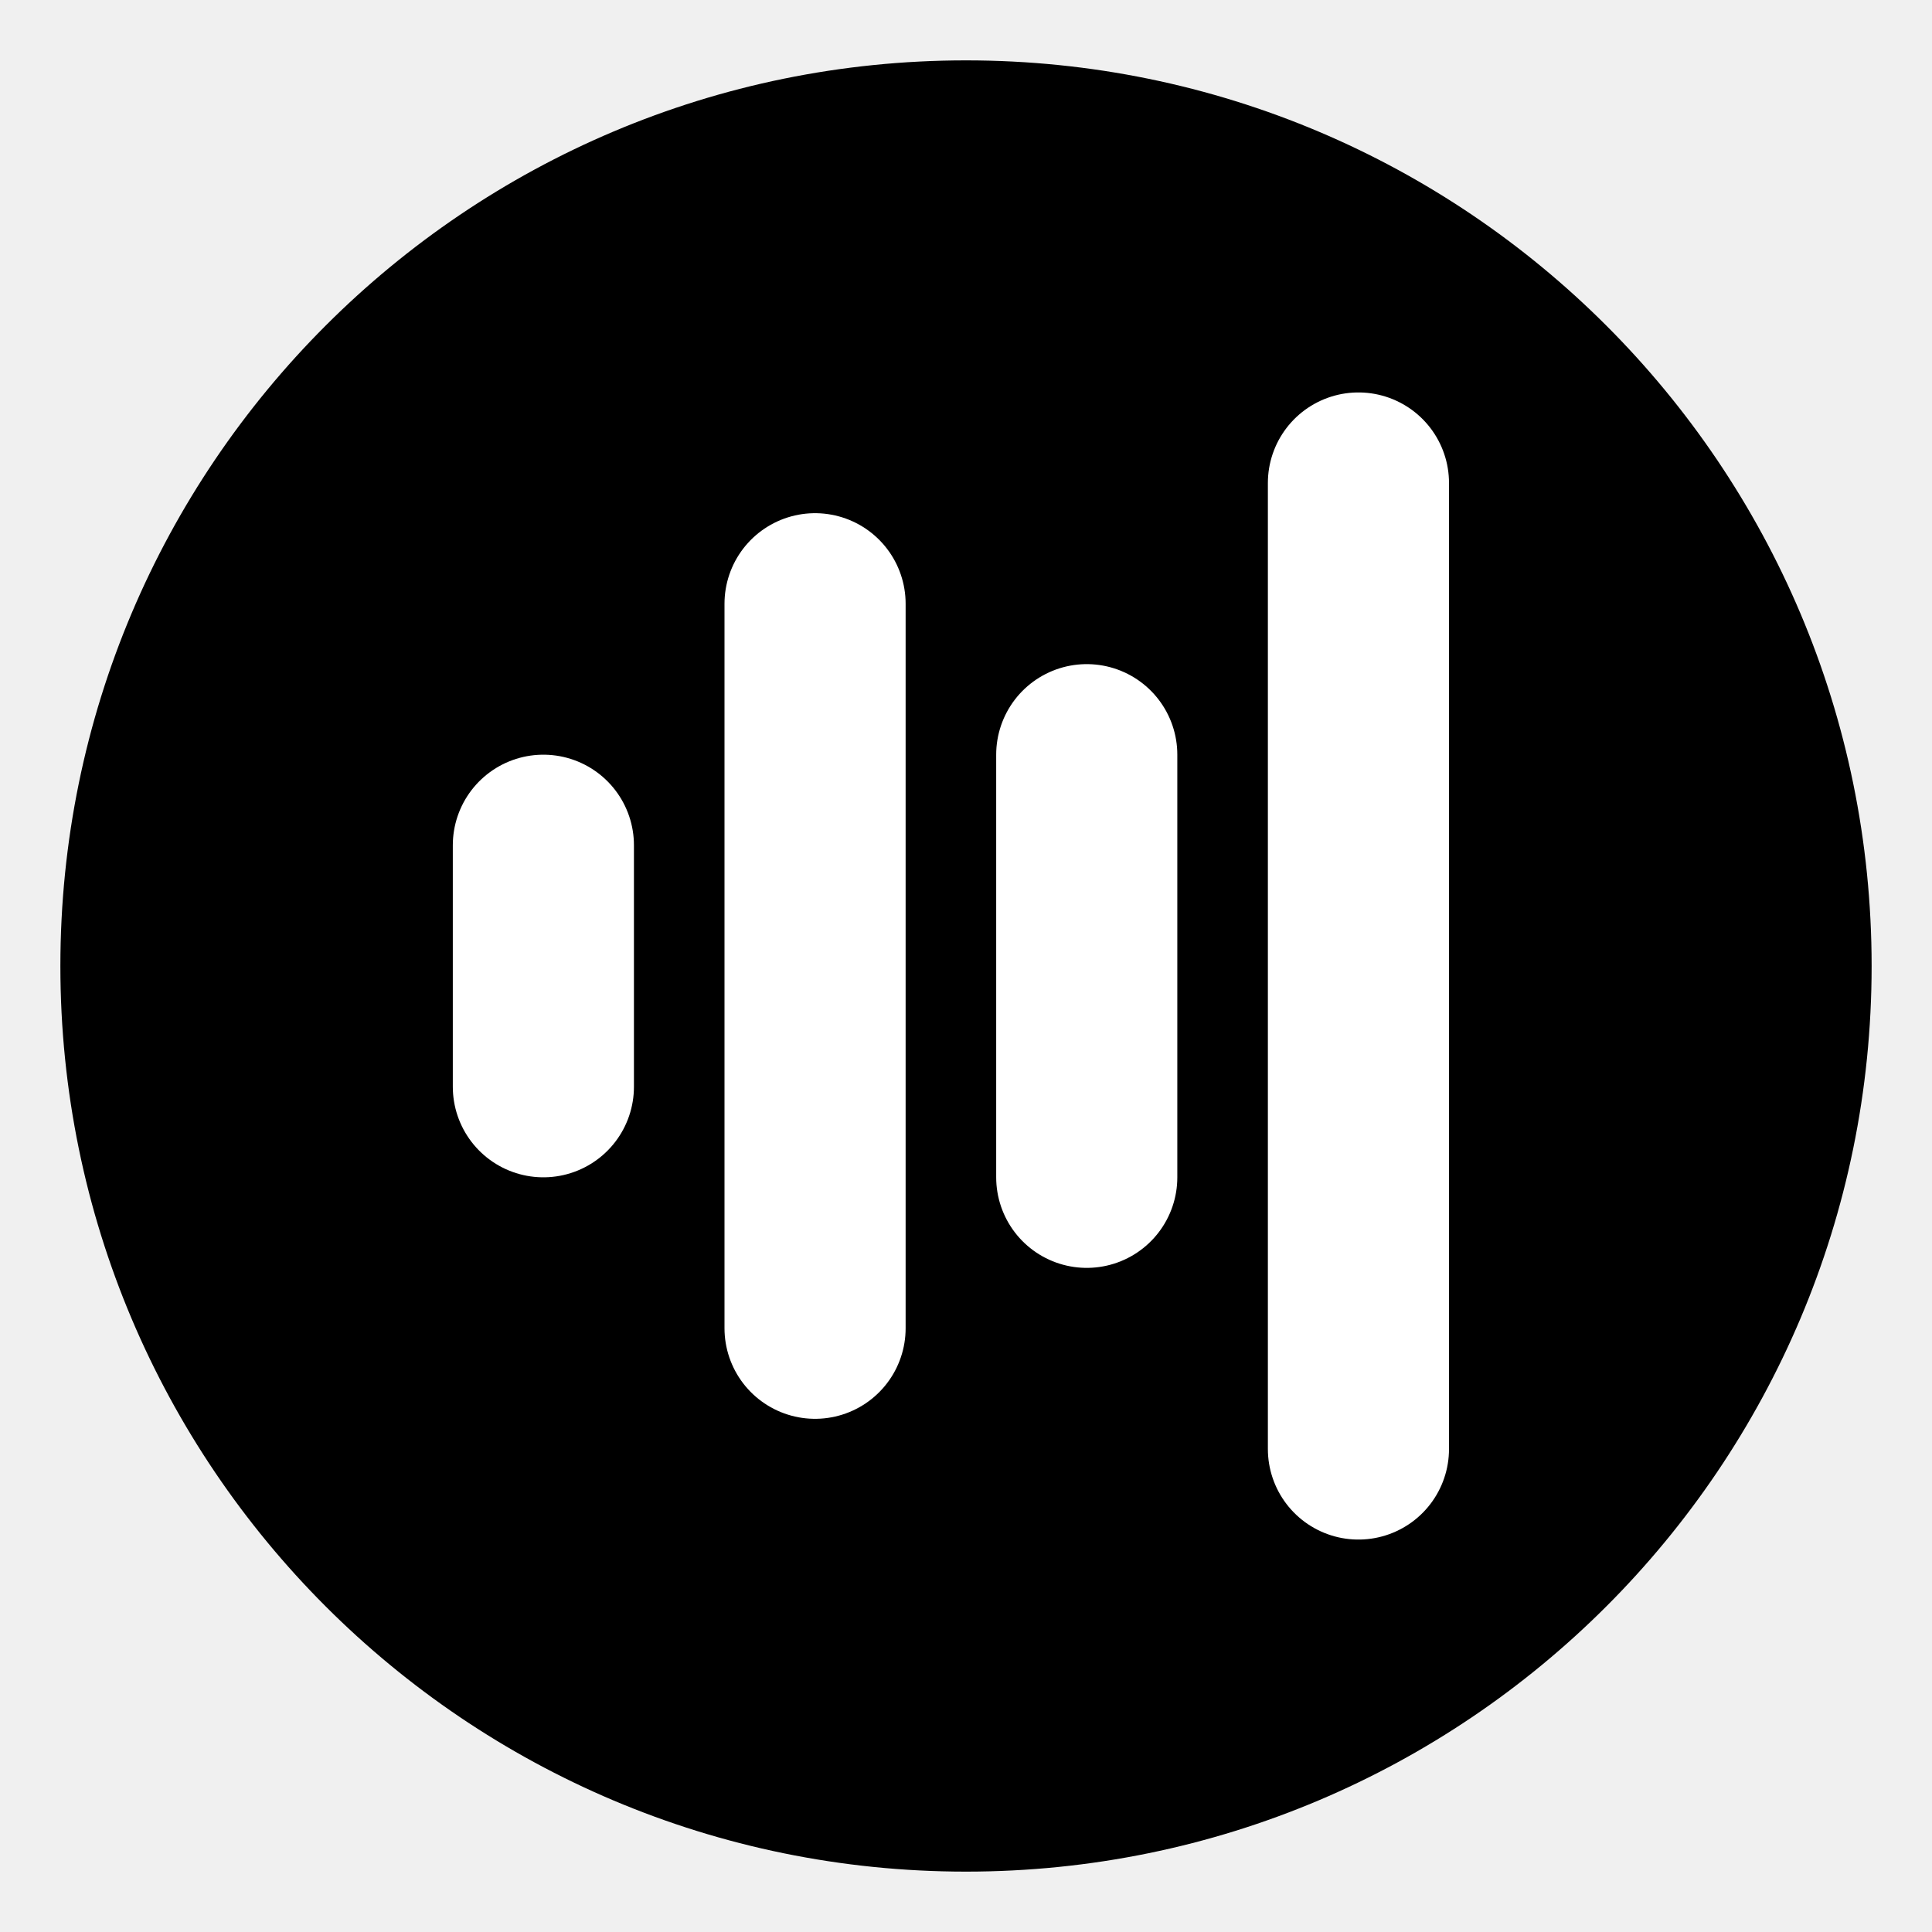
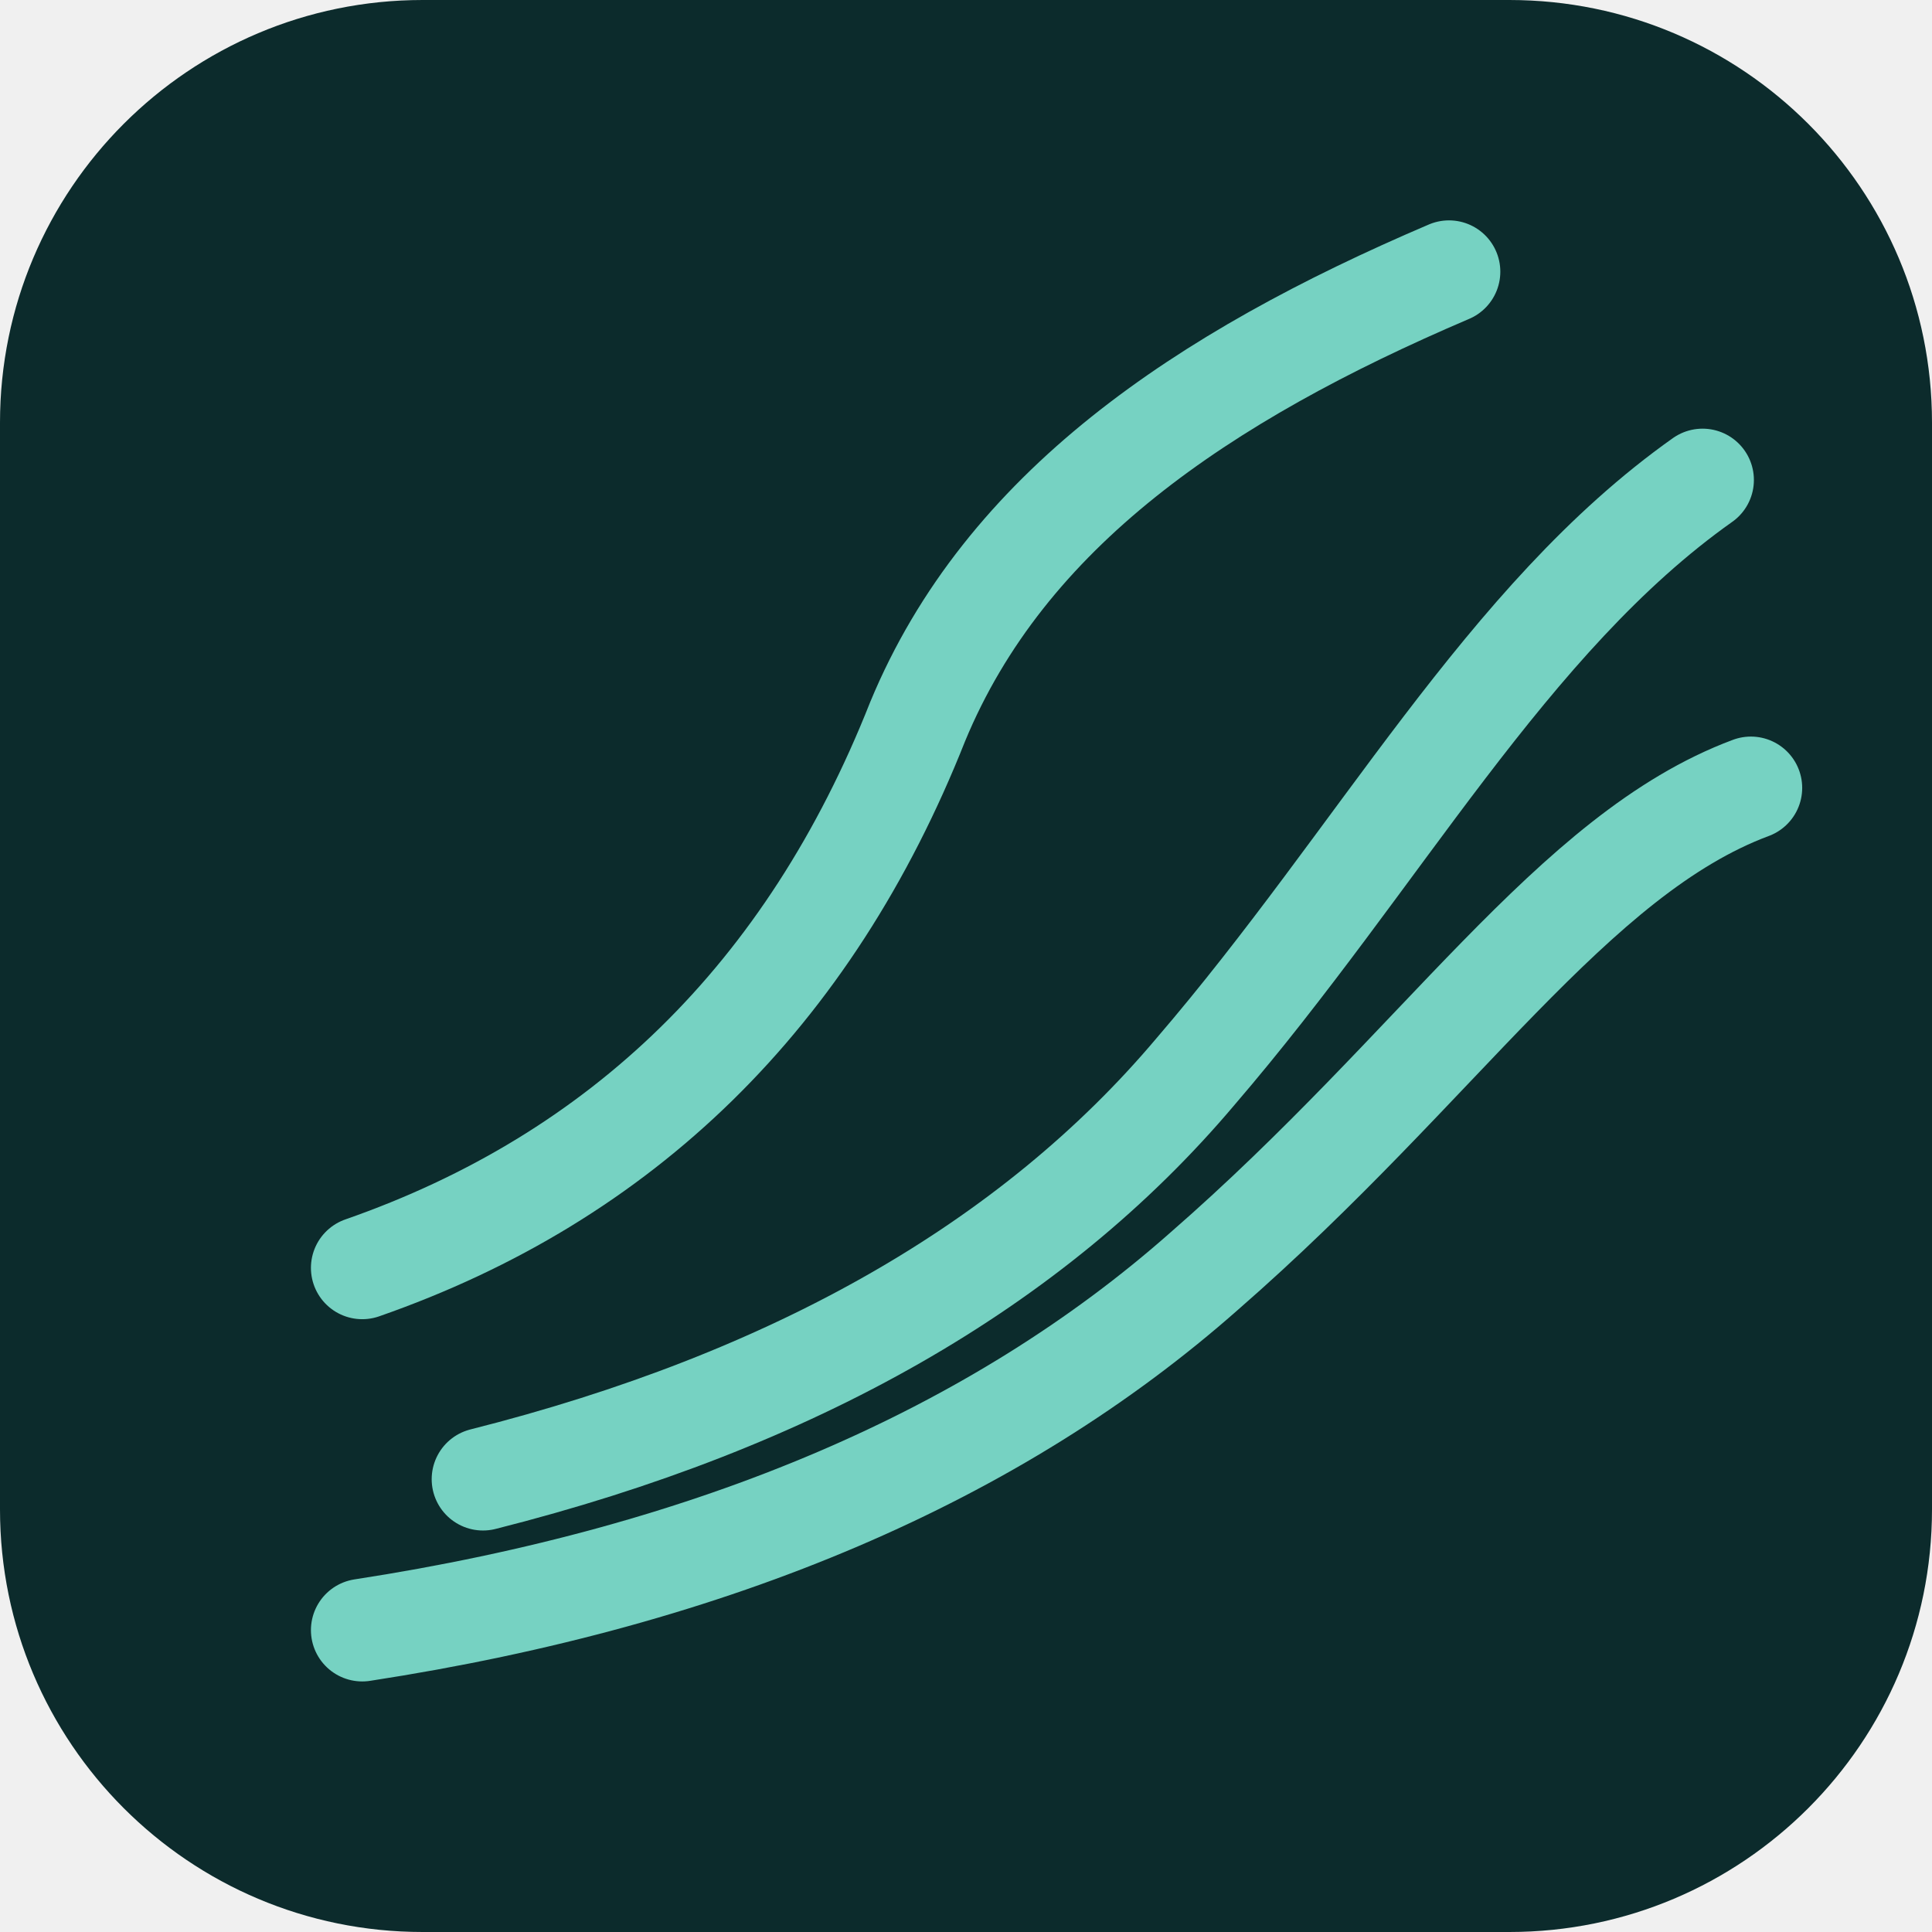
<svg xmlns="http://www.w3.org/2000/svg" viewBox="0 0 64 64" role="img" aria-labelledby="title">
-   <circle cx="32" cy="32" r="30" fill="oklch(0.614 0.234 28.2)" />
-   <path d="M18 28v8M27 20v24M36 25v14M45 16v32" fill="none" stroke="white" stroke-width="6" stroke-linecap="round" />
+   <rect width="64" height="64" rx="14" fill="#0c2b2c" />
+   <g fill="none" stroke="#76d2c2" stroke-width="3.4" stroke-linecap="round">
+     <path d="M12 42c8.6-3 14.8-9 18.4-18.1C33.3 16.9 39.8 12.5 48 9" />
+     <path d="M16 49c10.3-2.6 18.2-7.1 23.6-13.5 6.1-7.1 10.3-15 16.8-19.6" />
+     <path d="M12 54c11.7-1.8 21-5.8 27.9-11.9 7.8-6.8 12.2-13.8 18.1-16" />
+   </g>
</svg>
